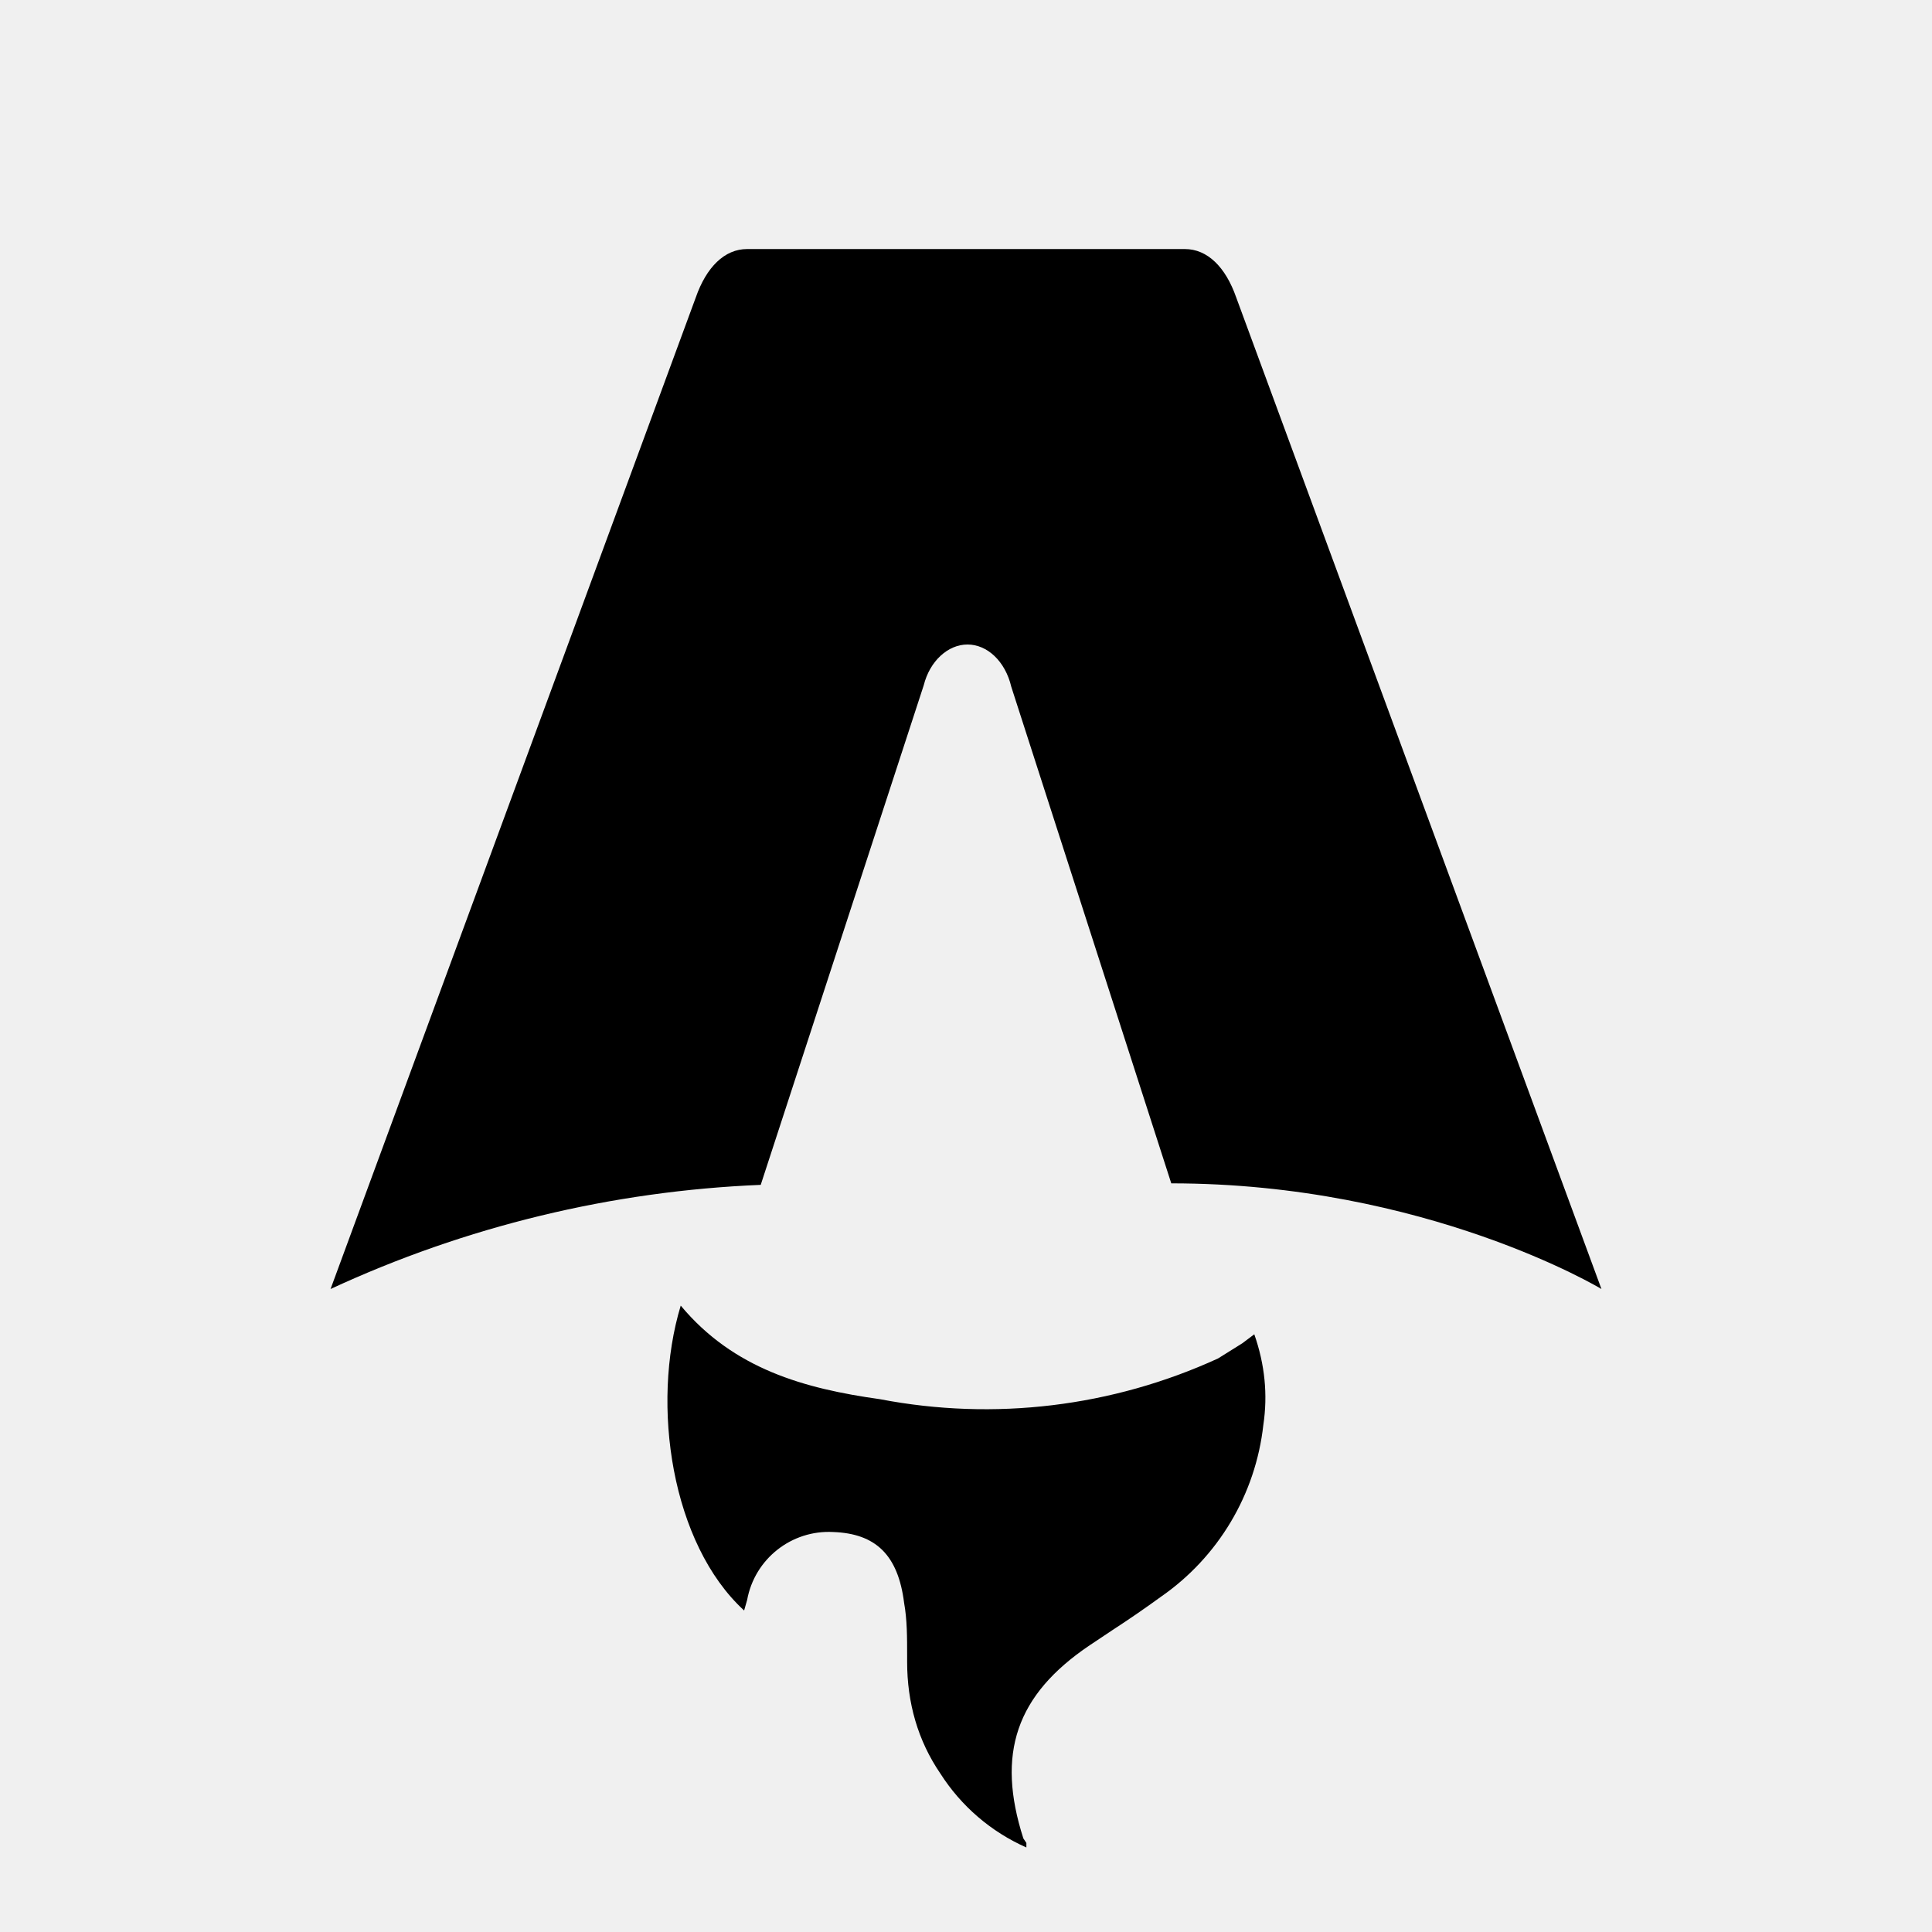
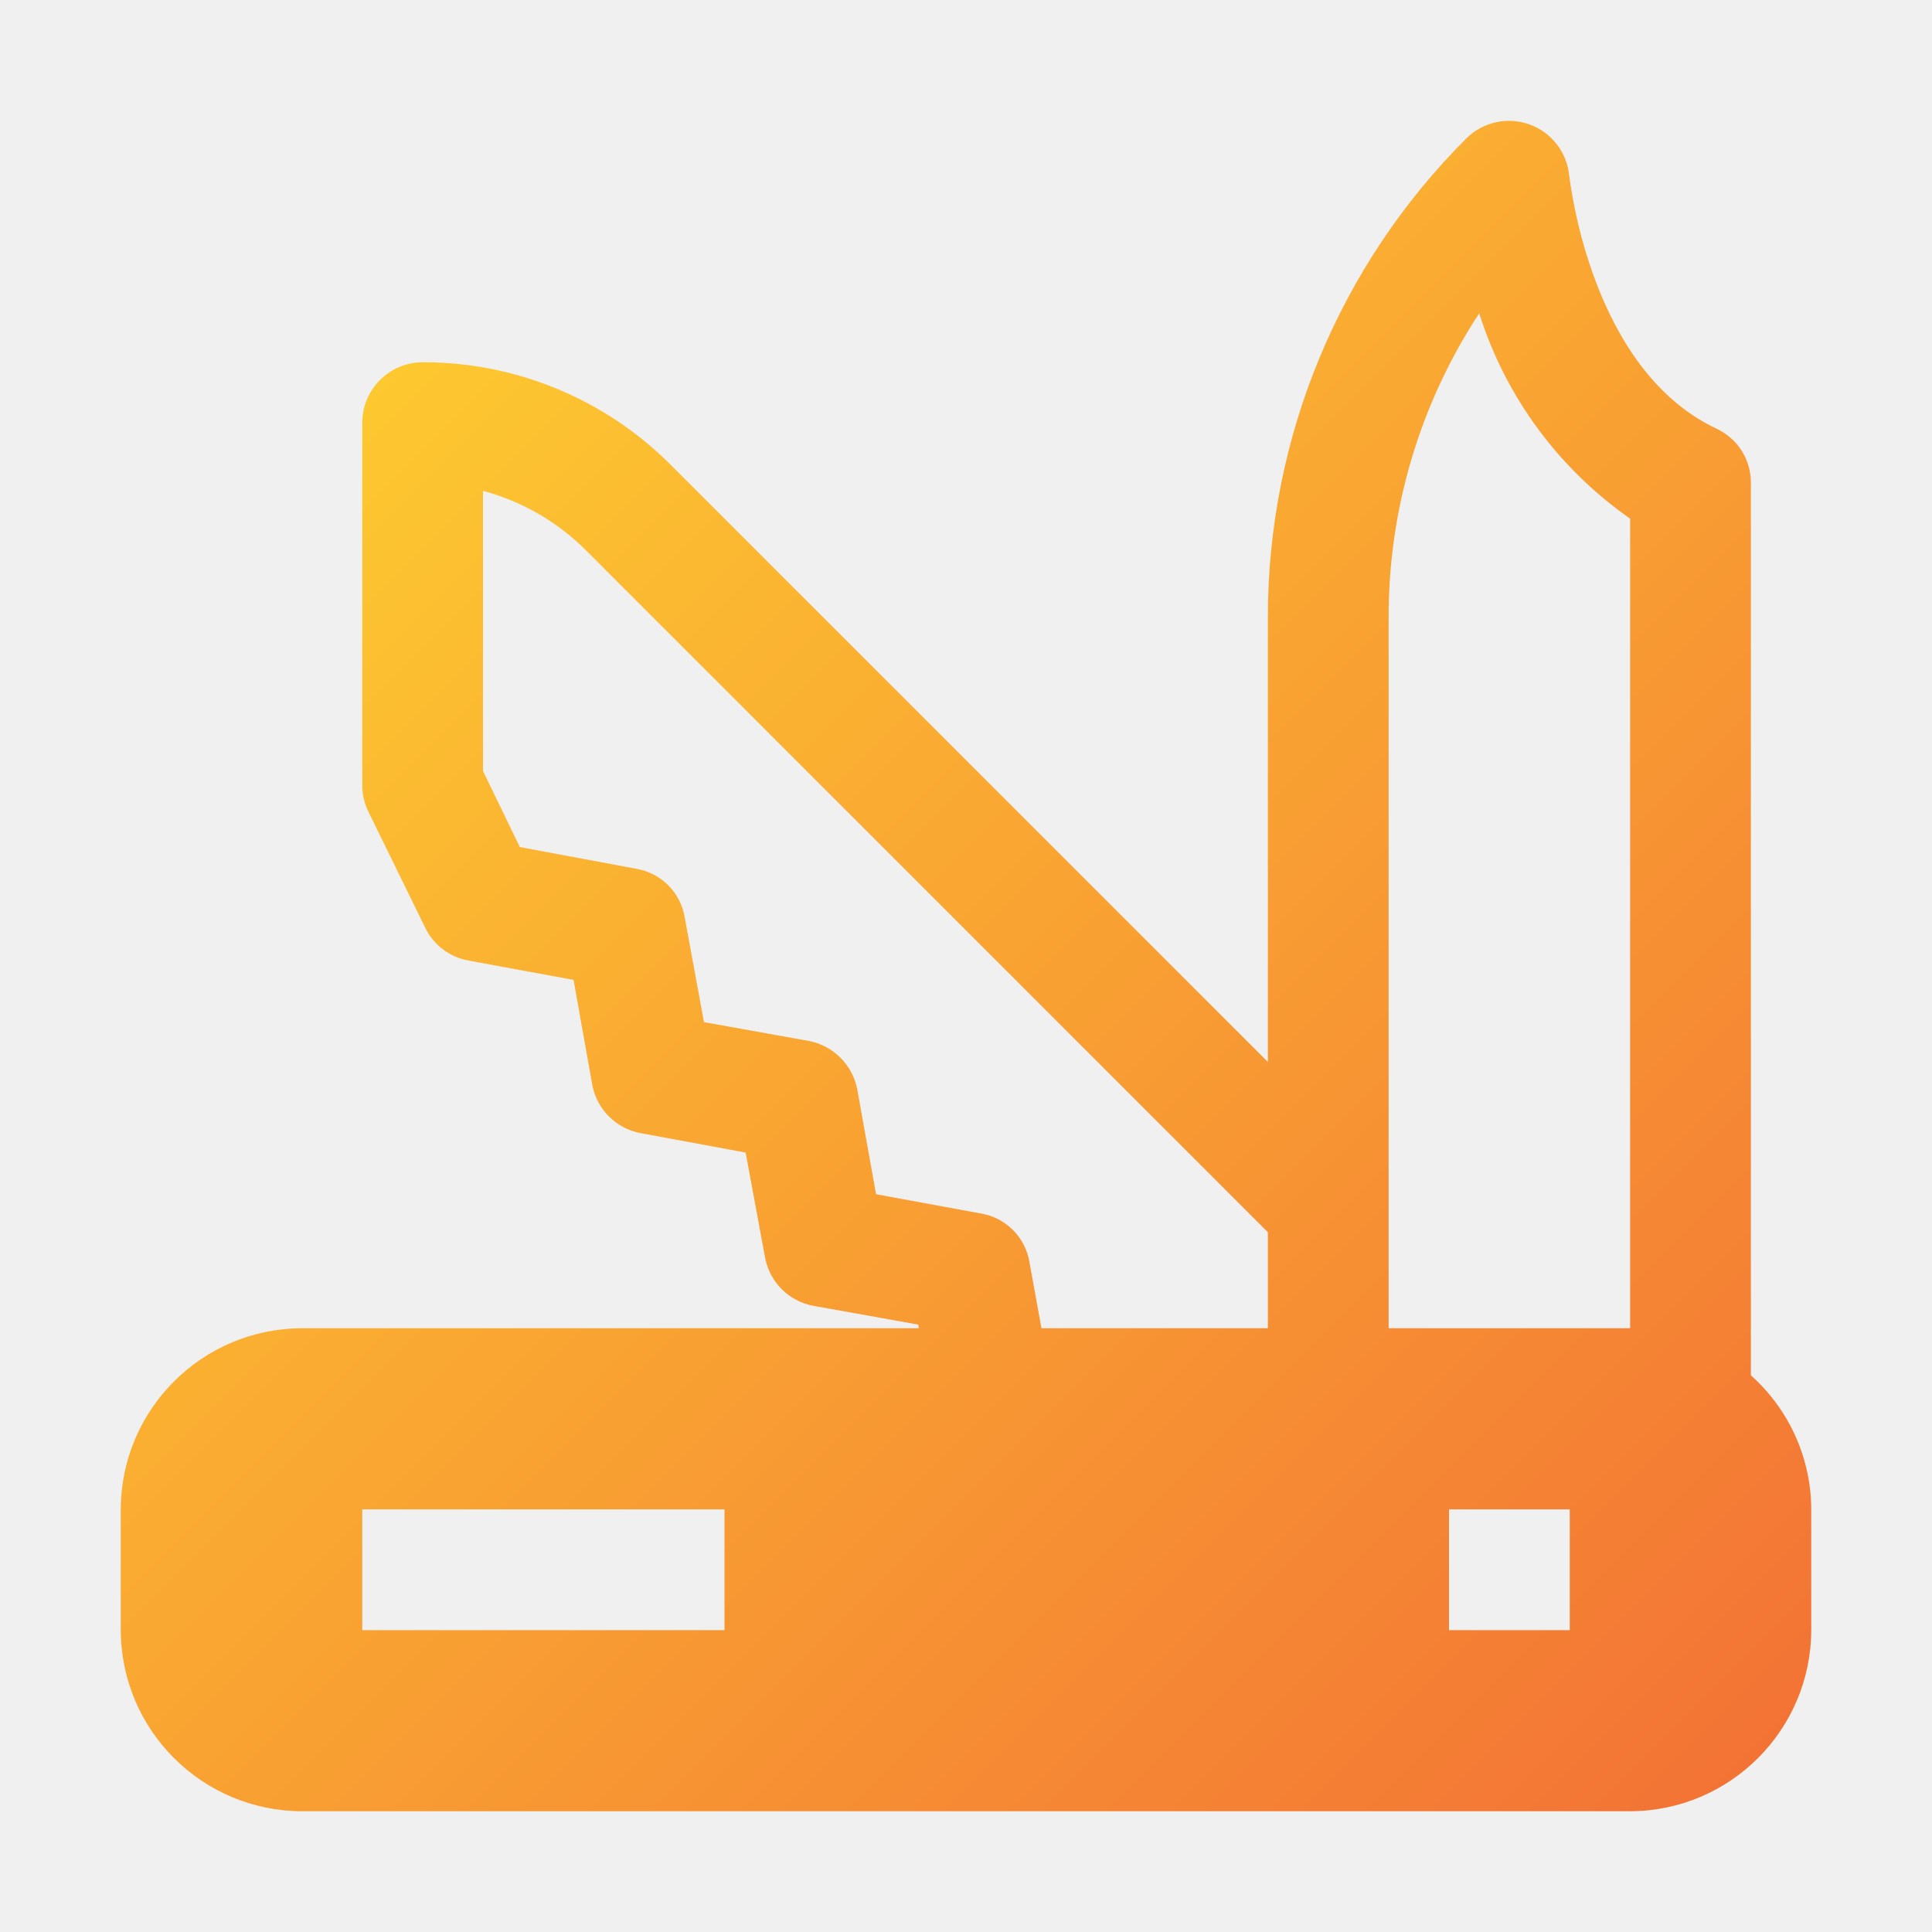
- <svg xmlns="http://www.w3.org/2000/svg" fill="none" viewBox="0 0 128 128">
-   <path d="M50.4 78.5a75.1 75.1 0 0 0-28.5 6.9l24.2-65.7c.7-2 1.9-3.2 3.4-3.2h29c1.5 0 2.7 1.2 3.4 3.2l24.2 65.7s-11.6-7-28.5-7L67 45.5c-.4-1.7-1.6-2.8-2.9-2.8-1.3 0-2.5 1.1-2.9 2.7L50.4 78.5Zm-1.1 28.2Zm-4.2-20.2c-2 6.6-.6 15.8 4.2 20.2a17.5 17.5 0 0 1 .2-.7 5.5 5.5 0 0 1 5.7-4.5c2.8.1 4.3 1.5 4.7 4.7.2 1.1.2 2.3.2 3.5v.4c0 2.7.7 5.2 2.2 7.4a13 13 0 0 0 5.7 4.9v-.3l-.2-.3c-1.8-5.6-.5-9.5 4.4-12.8l1.5-1a73 73 0 0 0 3.2-2.2 16 16 0 0 0 6.8-11.4c.3-2 .1-4-.6-6l-.8.6-1.6 1a37 37 0 0 1-22.4 2.7c-5-.7-9.7-2-13.2-6.2Z" />
-   <style>
-         path { fill: #000; }
-         @media (prefers-color-scheme: dark) {
-             path { fill: #FFF; }
-         }
-     </style>
+ <svg xmlns="http://www.w3.org/2000/svg" viewBox="0 0 32 32" id="swiss-knife">
+   <defs>
+     <linearGradient id="a" x1="5.587" x2="28.412" y1="7.001" y2="29.826" gradientUnits="userSpaceOnUse">
+       <stop offset="0" stop-color="#fdc830" />
+       <stop offset="1" stop-color="#f37335" />
+     </linearGradient>
+   </defs>
+   <path fill="url(#a)" d="M29,22.78V8a0.982,0.982,0,0,0-.57-0.9c-2.08-.98-2.42-4.07-2.44-4.2a1.002,1.002,0,0,0-1.7-.61A11.198,11.198,0,0,0,21,10.24v7.35L11.12,7.71A5.787,5.787,0,0,0,7,6,1.003,1.003,0,0,0,6,7v6a0.977,0.977,0,0,0,.1.44l0.94,1.92a0.992,0.992,0,0,0,.72.55L9.5,16.23l0.31,1.74a1.001,1.001,0,0,0,.81.8l1.73,0.32,0.32,1.73a1,1,0,0,0,.81.81l1.73,0.31L15.22,22H5a3.009,3.009,0,0,0-3,3v2a3.009,3.009,0,0,0,3,3H27a3.009,3.009,0,0,0,3-3V25A2.986,2.986,0,0,0,29,22.78ZM12,27H6V25h6v2Zm9-5H17.25l-0.2-1.1a0.978,0.978,0,0,0-.8-0.8l-1.74-.32L14.2,18.05a1.012,1.012,0,0,0-.81-0.81l-1.73-.31-0.32-1.74a0.977,0.977,0,0,0-.8-0.8l-1.93-.36L8,12.77V8.13a3.8,3.8,0,0,1,1.71.99L21,20.41V22Zm5,5H24V25h2v2Zm1-5H23V10.24a9.146,9.146,0,0,1,1.5-5.05A6.56,6.56,0,0,0,27,8.59V22Z" />
</svg>
